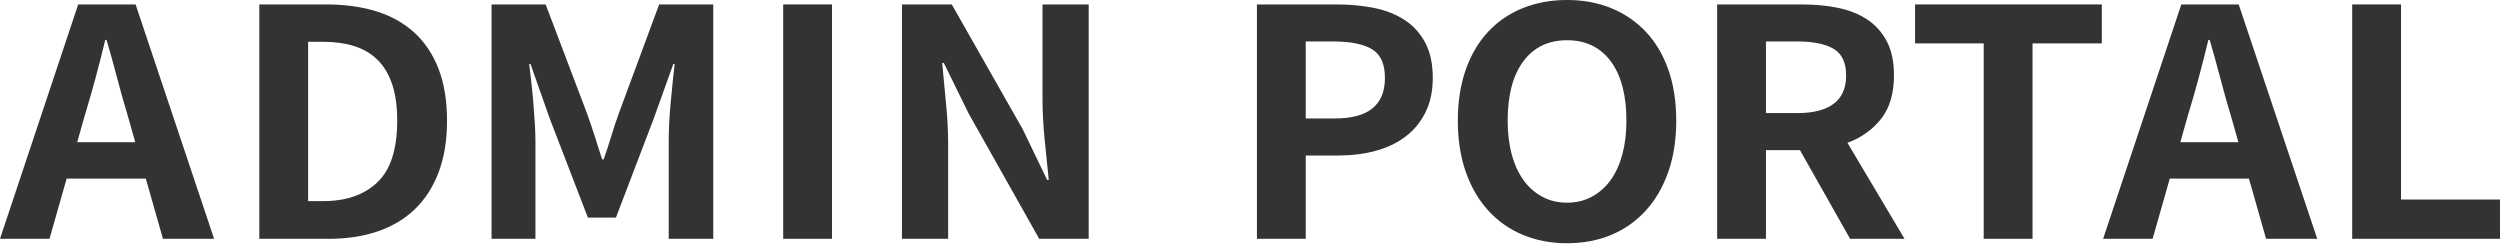
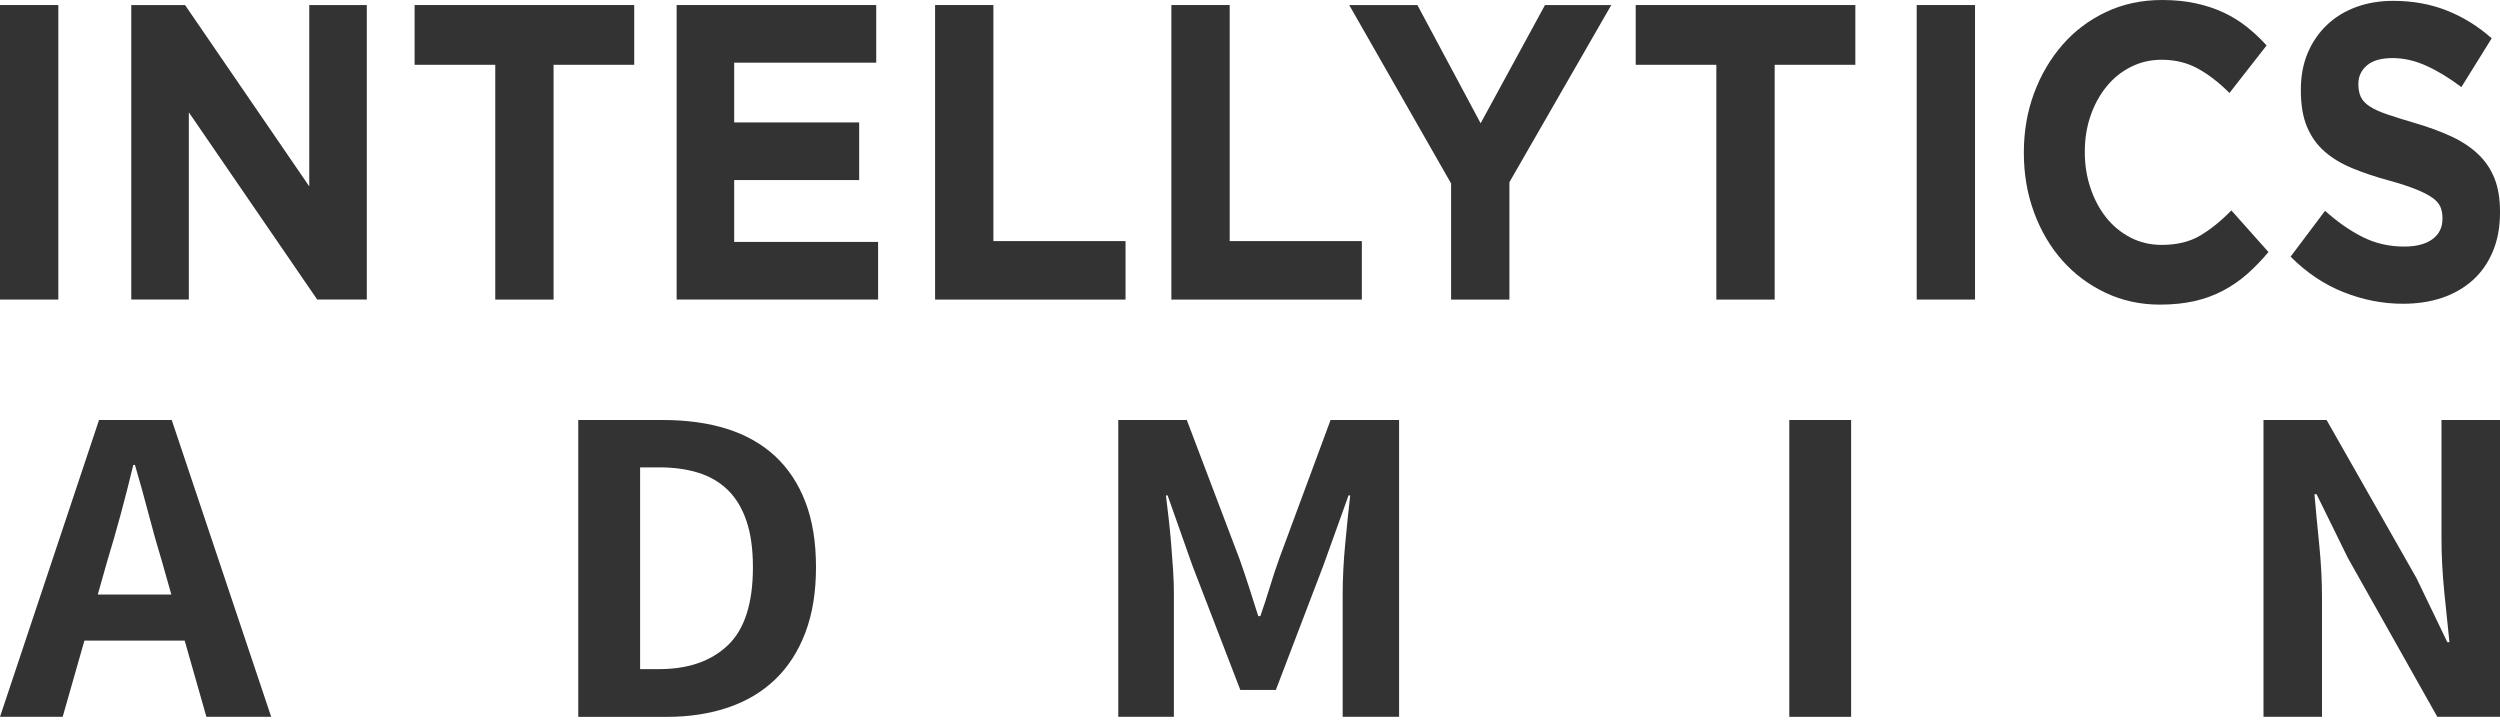
- <svg xmlns="http://www.w3.org/2000/svg" version="1.1" id="Layer_1" x="0px" y="0px" width="285.145px" height="27.743px" viewBox="0 0 285.145 27.743" enable-background="new 0 0 285.145 27.743" xml:space="preserve">
+ <svg xmlns="http://www.w3.org/2000/svg" version="1.1" id="Layer_1" x="0px" y="0px" width="225.129px" height="65.059px" viewBox="0 0 225.129 65.059" enable-background="new 0 0 225.129 65.059" xml:space="preserve">
  <g>
-     <path fill="#333333" d="M18.588,27.237l-1.957-6.863H7.601l-1.957,6.863H0L8.918,0.506h6.547l8.956,26.731H18.588z M8.805,16.22   h6.623L14.6,13.294c-0.427-1.396-0.834-2.842-1.223-4.335c-0.389-1.493-0.797-2.962-1.223-4.407h-0.15   c-0.352,1.47-0.728,2.944-1.129,4.425c-0.401,1.481-0.815,2.921-1.242,4.317L8.805,16.22z" />
-     <path fill="#333333" d="M29.576,27.237V0.506h7.639c2.132,0,4.045,0.266,5.738,0.795c1.693,0.53,3.135,1.343,4.327,2.438   c1.191,1.096,2.107,2.475,2.747,4.136c0.64,1.662,0.959,3.625,0.959,5.889c0,2.239-0.32,4.202-0.959,5.888   c-0.64,1.686-1.543,3.089-2.709,4.208c-1.167,1.12-2.578,1.964-4.233,2.529c-1.655,0.565-3.512,0.849-5.569,0.849H29.576z    M35.145,22.938h1.731c2.609,0,4.666-0.716,6.171-2.149c1.505-1.433,2.258-3.774,2.258-7.025c0-1.638-0.194-3.028-0.583-4.173   c-0.389-1.144-0.947-2.07-1.675-2.781c-0.728-0.71-1.612-1.229-2.653-1.554s-2.214-0.487-3.518-0.487h-1.731V22.938z" />
-     <path fill="#333333" d="M56.066,27.237V0.506h6.171l4.741,12.499c0.301,0.843,0.589,1.697,0.866,2.564l0.828,2.601h0.188   c0.301-0.866,0.583-1.733,0.847-2.601c0.264-0.867,0.546-1.722,0.847-2.564l4.628-12.499h6.171v26.731h-5.08V16.075   c0-0.626,0.019-1.318,0.056-2.077s0.094-1.529,0.169-2.312s0.15-1.554,0.226-2.313c0.076-0.759,0.151-1.45,0.226-2.077h-0.15   l-2.258,6.286l-4.29,11.234h-3.199l-4.327-11.234l-2.22-6.286h-0.15c0.075,0.627,0.156,1.318,0.245,2.077   c0.087,0.759,0.163,1.53,0.226,2.313c0.063,0.782,0.119,1.553,0.169,2.312c0.05,0.759,0.075,1.451,0.075,2.077v11.162H56.066z" />
-     <path fill="#333333" d="M89.329,27.237V0.506h5.569v26.731H89.329z" />
-     <path fill="#333333" d="M102.875,27.237V0.506h5.683l8.09,14.232l2.784,5.78h0.188c-0.15-1.396-0.308-2.926-0.471-4.588   s-0.244-3.251-0.244-4.769V0.506h5.268v26.731h-5.644l-8.053-14.305l-2.822-5.744h-0.188c0.125,1.445,0.27,2.975,0.433,4.588   c0.163,1.614,0.245,3.191,0.245,4.732v10.729H102.875z" />
-     <path fill="#333333" d="M143.362,27.237V0.506h9.145c1.529,0,2.959,0.139,4.289,0.416c1.329,0.276,2.483,0.74,3.462,1.391   s1.75,1.512,2.314,2.582c0.564,1.072,0.847,2.402,0.847,3.992c0,1.518-0.282,2.836-0.847,3.955c-0.564,1.12-1.33,2.041-2.296,2.764   s-2.101,1.259-3.405,1.607c-1.305,0.35-2.709,0.524-4.214,0.524h-3.726v9.5H143.362z M148.931,13.511h3.349   c3.788,0,5.683-1.541,5.683-4.624c0-1.59-0.489-2.679-1.468-3.27c-0.979-0.59-2.446-0.885-4.402-0.885h-3.161V13.511z" />
-     <path fill="#333333" d="M178.733,27.743c-1.832,0-3.513-0.319-5.043-0.957s-2.847-1.565-3.95-2.782   c-1.104-1.216-1.957-2.685-2.56-4.406c-0.602-1.722-0.902-3.667-0.902-5.834c0-2.168,0.301-4.106,0.902-5.816   c0.603-1.71,1.455-3.154,2.56-4.335c1.104-1.18,2.42-2.077,3.95-2.69C175.22,0.308,176.901,0,178.733,0   c1.855,0,3.543,0.313,5.061,0.939c1.518,0.627,2.828,1.523,3.933,2.691c1.104,1.168,1.956,2.606,2.559,4.316   c0.602,1.71,0.903,3.648,0.903,5.816c0,2.167-0.302,4.112-0.903,5.834c-0.603,1.722-1.455,3.19-2.559,4.406   c-1.104,1.217-2.415,2.145-3.933,2.782S180.588,27.743,178.733,27.743z M178.733,23.119c1.028,0,1.962-0.223,2.803-0.668   s1.556-1.071,2.146-1.879c0.589-0.807,1.04-1.788,1.354-2.943c0.313-1.156,0.47-2.444,0.47-3.865c0-2.914-0.596-5.172-1.787-6.773   s-2.854-2.402-4.985-2.402c-2.133,0-3.795,0.801-4.986,2.402s-1.787,3.859-1.787,6.773c0,1.421,0.156,2.709,0.471,3.865   c0.313,1.155,0.765,2.137,1.354,2.943c0.589,0.808,1.304,1.434,2.145,1.879C176.769,22.896,177.704,23.119,178.733,23.119z" />
-     <path fill="#333333" d="M217.226,27.237h-6.208l-5.72-10.114h-3.876v10.114h-5.569V0.506h9.709c1.479,0,2.853,0.133,4.12,0.397   c1.267,0.266,2.37,0.711,3.312,1.337c0.94,0.626,1.68,1.457,2.22,2.492c0.539,1.036,0.809,2.324,0.809,3.865   c0,2.047-0.483,3.69-1.448,4.931c-0.966,1.241-2.252,2.162-3.857,2.764L217.226,27.237z M201.422,4.732v8.164h3.612   c1.807,0,3.18-0.355,4.12-1.065c0.941-0.71,1.411-1.788,1.411-3.233s-0.47-2.45-1.411-3.017c-0.94-0.565-2.313-0.849-4.12-0.849   H201.422z" />
-     <path fill="#333333" d="M226.257,27.237V4.949h-7.827V0.506h21.298v4.443h-7.902v22.288H226.257z" />
-     <path fill="#333333" d="M258.466,27.237l-1.956-6.863h-9.031l-1.956,6.863h-5.645l8.918-26.731h6.547l8.956,26.731H258.466z    M248.683,16.22h6.623l-0.828-2.926c-0.427-1.396-0.834-2.842-1.223-4.335c-0.39-1.493-0.797-2.962-1.223-4.407h-0.151   c-0.352,1.47-0.728,2.944-1.129,4.425c-0.401,1.481-0.815,2.921-1.241,4.317L248.683,16.22z" />
-     <path fill="#333333" d="M268.287,27.237V0.506h5.569v22.252h11.289v4.479H268.287z" />
+     <path fill="#333333" d="M0,0.454h5.253v26.522H0V0.454z" />
+     <path fill="#333333" d="M11.821,0.454h4.842l11.186,16.33V0.454h5.182v26.522h-4.465l-11.561-16.86v16.86h-5.184V0.454z" />
+     <path fill="#333333" d="M44.599,5.835h-7.263V0.454h19.777v5.381H49.85v21.143h-5.251V5.835z" />
+     <path fill="#333333" d="M60.932,0.454h17.973v5.19h-12.79v5.381h11.254v5.19H66.115v5.57h12.959v5.189H60.932V0.454z" />
+     <path fill="#333333" d="M84.206,0.454h5.251v21.257h11.9v5.267H84.206V0.454z" />
+     <path fill="#333333" d="M105.484,0.454h5.252v21.257h11.9v5.267h-17.152V0.454z" />
+     <path fill="#333333" d="M130.673,16.521l-9.174-16.066h6.14l5.694,10.646l5.797-10.646h5.968l-9.173,15.951v10.571h-5.252V16.521z" />
+     <path fill="#333333" d="M154.563,5.835h-7.265V0.454h19.779v5.381h-7.265v21.143h-5.252V5.835H154.563z" />
+     <path fill="#333333" d="M172.602,0.454h5.252v26.522h-5.252V0.454z" />
+     <path fill="#333333" d="M194.495,27.431c-1.752,0-3.375-0.354-4.877-1.062c-1.5-0.706-2.798-1.672-3.888-2.897   c-1.092-1.225-1.942-2.671-2.559-4.339c-0.613-1.665-0.92-3.446-0.92-5.342v-0.076c0-1.896,0.307-3.668,0.92-5.322   c0.615-1.655,1.467-3.106,2.559-4.357c1.09-1.25,2.398-2.236,3.922-2.955C191.177,0.359,192.857,0,194.7,0   c1.112,0,2.131,0.103,3.051,0.304c0.922,0.202,1.756,0.479,2.506,0.834c0.752,0.354,1.445,0.782,2.08,1.289   c0.638,0.505,1.229,1.061,1.774,1.665l-3.344,4.281c-0.932-0.934-1.881-1.666-2.846-2.198c-0.967-0.529-2.053-0.794-3.258-0.794   c-1,0-1.926,0.215-2.779,0.645c-0.852,0.43-1.586,1.022-2.199,1.781c-0.612,0.758-1.092,1.636-1.432,2.632   c-0.342,0.999-0.512,2.064-0.512,3.202v0.075c0,1.139,0.17,2.211,0.512,3.221c0.34,1.011,0.811,1.895,1.414,2.653   c0.604,0.758,1.33,1.355,2.182,1.799c0.854,0.442,1.791,0.664,2.814,0.664c1.363,0,2.518-0.276,3.461-0.836   c0.943-0.556,1.881-1.312,2.813-2.271l3.342,3.749c-0.612,0.734-1.25,1.391-1.907,1.972c-0.66,0.582-1.381,1.08-2.166,1.497   c-0.783,0.417-1.644,0.732-2.574,0.947C196.7,27.324,195.652,27.431,194.495,27.431z" />
+     <path fill="#333333" d="M216.4,27.354c-1.818,0-3.604-0.346-5.354-1.041c-1.752-0.693-3.343-1.762-4.774-3.202l3.104-4.129   c1.092,0.984,2.211,1.769,3.359,2.349c1.147,0.582,2.402,0.873,3.768,0.873c1.091,0,1.939-0.223,2.541-0.664   c0.602-0.44,0.904-1.055,0.904-1.838v-0.076c0-0.378-0.063-0.713-0.189-1.004c-0.125-0.29-0.365-0.563-0.718-0.813   c-0.353-0.252-0.845-0.507-1.47-0.758c-0.627-0.254-1.441-0.519-2.445-0.798c-1.209-0.327-2.303-0.693-3.281-1.098   c-0.98-0.404-1.813-0.902-2.496-1.498c-0.686-0.593-1.215-1.331-1.59-2.216c-0.377-0.884-0.564-1.981-0.564-3.296V8.069   c0-1.211,0.203-2.305,0.609-3.275c0.406-0.973,0.977-1.813,1.711-2.521c0.734-0.705,1.61-1.249,2.629-1.628   c1.021-0.38,2.144-0.568,3.371-0.568c1.75,0,3.359,0.29,4.825,0.871c1.466,0.58,2.813,1.414,4.04,2.501l-2.729,4.395   c-1.067-0.809-2.113-1.445-3.137-1.912c-1.022-0.468-2.046-0.702-3.068-0.702c-1.023,0-1.791,0.222-2.303,0.663   c-0.513,0.442-0.767,0.991-0.767,1.647v0.077c0,0.429,0.073,0.801,0.222,1.117c0.147,0.314,0.416,0.6,0.805,0.853   c0.387,0.252,0.916,0.493,1.59,0.72c0.672,0.229,1.521,0.492,2.547,0.796c1.207,0.354,2.285,0.753,3.23,1.193   c0.944,0.441,1.743,0.973,2.394,1.592c0.651,0.618,1.14,1.346,1.47,2.179c0.332,0.833,0.496,1.833,0.496,2.994v0.075   c0,1.313-0.214,2.48-0.645,3.504c-0.428,1.023-1.025,1.883-1.793,2.577c-0.771,0.694-1.687,1.226-2.75,1.592   C218.876,27.172,217.695,27.354,216.4,27.354z" />
  </g>
+   <path fill="#333333" d="M18.588,64.552l-1.957-6.863h-9.03l-1.957,6.863H0l8.918-26.73h6.547l8.956,26.73H18.588z M8.805,53.537  h6.623L14.6,50.61c-0.427-1.396-0.834-2.842-1.223-4.335c-0.39-1.493-0.797-2.962-1.224-4.406h-0.149  c-0.353,1.469-0.729,2.943-1.129,4.424c-0.401,1.481-0.815,2.922-1.242,4.317L8.805,53.537z" />
+   <path fill="#333333" d="M52.073,64.552v-26.73h7.639c2.132,0,4.045,0.266,5.738,0.795c1.692,0.53,3.135,1.344,4.326,2.438  c1.191,1.097,2.107,2.476,2.747,4.137c0.641,1.662,0.959,3.625,0.959,5.889c0,2.238-0.319,4.201-0.959,5.889  c-0.64,1.686-1.543,3.088-2.709,4.207c-1.167,1.121-2.577,1.965-4.232,2.529s-3.512,0.85-5.569,0.85h-7.939V64.552z M57.642,60.254  h1.731c2.608,0,4.666-0.715,6.171-2.148s2.258-3.773,2.258-7.025c0-1.638-0.194-3.027-0.583-4.173  c-0.389-1.144-0.947-2.069-1.675-2.78c-0.729-0.711-1.612-1.229-2.653-1.555c-1.041-0.324-2.214-0.486-3.518-0.486h-1.731V60.254z" />
+   <path fill="#333333" d="M100.702,64.552v-26.73h6.171l4.741,12.499c0.301,0.843,0.589,1.696,0.866,2.563l0.829,2.602h0.188  c0.301-0.865,0.582-1.732,0.848-2.602c0.264-0.867,0.545-1.721,0.846-2.563l4.629-12.499h6.17v26.73h-5.08V53.39  c0-0.625,0.02-1.318,0.057-2.076c0.037-0.76,0.094-1.529,0.17-2.313c0.074-0.783,0.148-1.554,0.225-2.313  c0.076-0.76,0.152-1.45,0.227-2.077h-0.15l-2.258,6.286l-4.289,11.234h-3.2l-4.327-11.234l-2.22-6.286h-0.15  c0.075,0.627,0.156,1.317,0.245,2.077c0.087,0.759,0.163,1.529,0.227,2.313c0.063,0.783,0.118,1.553,0.169,2.313  c0.05,0.758,0.074,1.451,0.074,2.076v11.162H100.702z" />
+   <path fill="#333333" d="M161.129,64.552v-26.73h5.568v26.73H161.129z" />
+   <path fill="#333333" d="M203.831,64.552v-26.73h5.683l8.09,14.232l2.784,5.779h0.188c-0.15-1.396-0.309-2.926-0.472-4.588  s-0.244-3.25-0.244-4.769V37.822h5.269v26.73h-5.645l-8.053-14.305l-2.822-5.744h-0.188c0.125,1.445,0.27,2.976,0.433,4.588  c0.163,1.615,0.245,3.191,0.245,4.732v10.729H203.831z" />
</svg>
